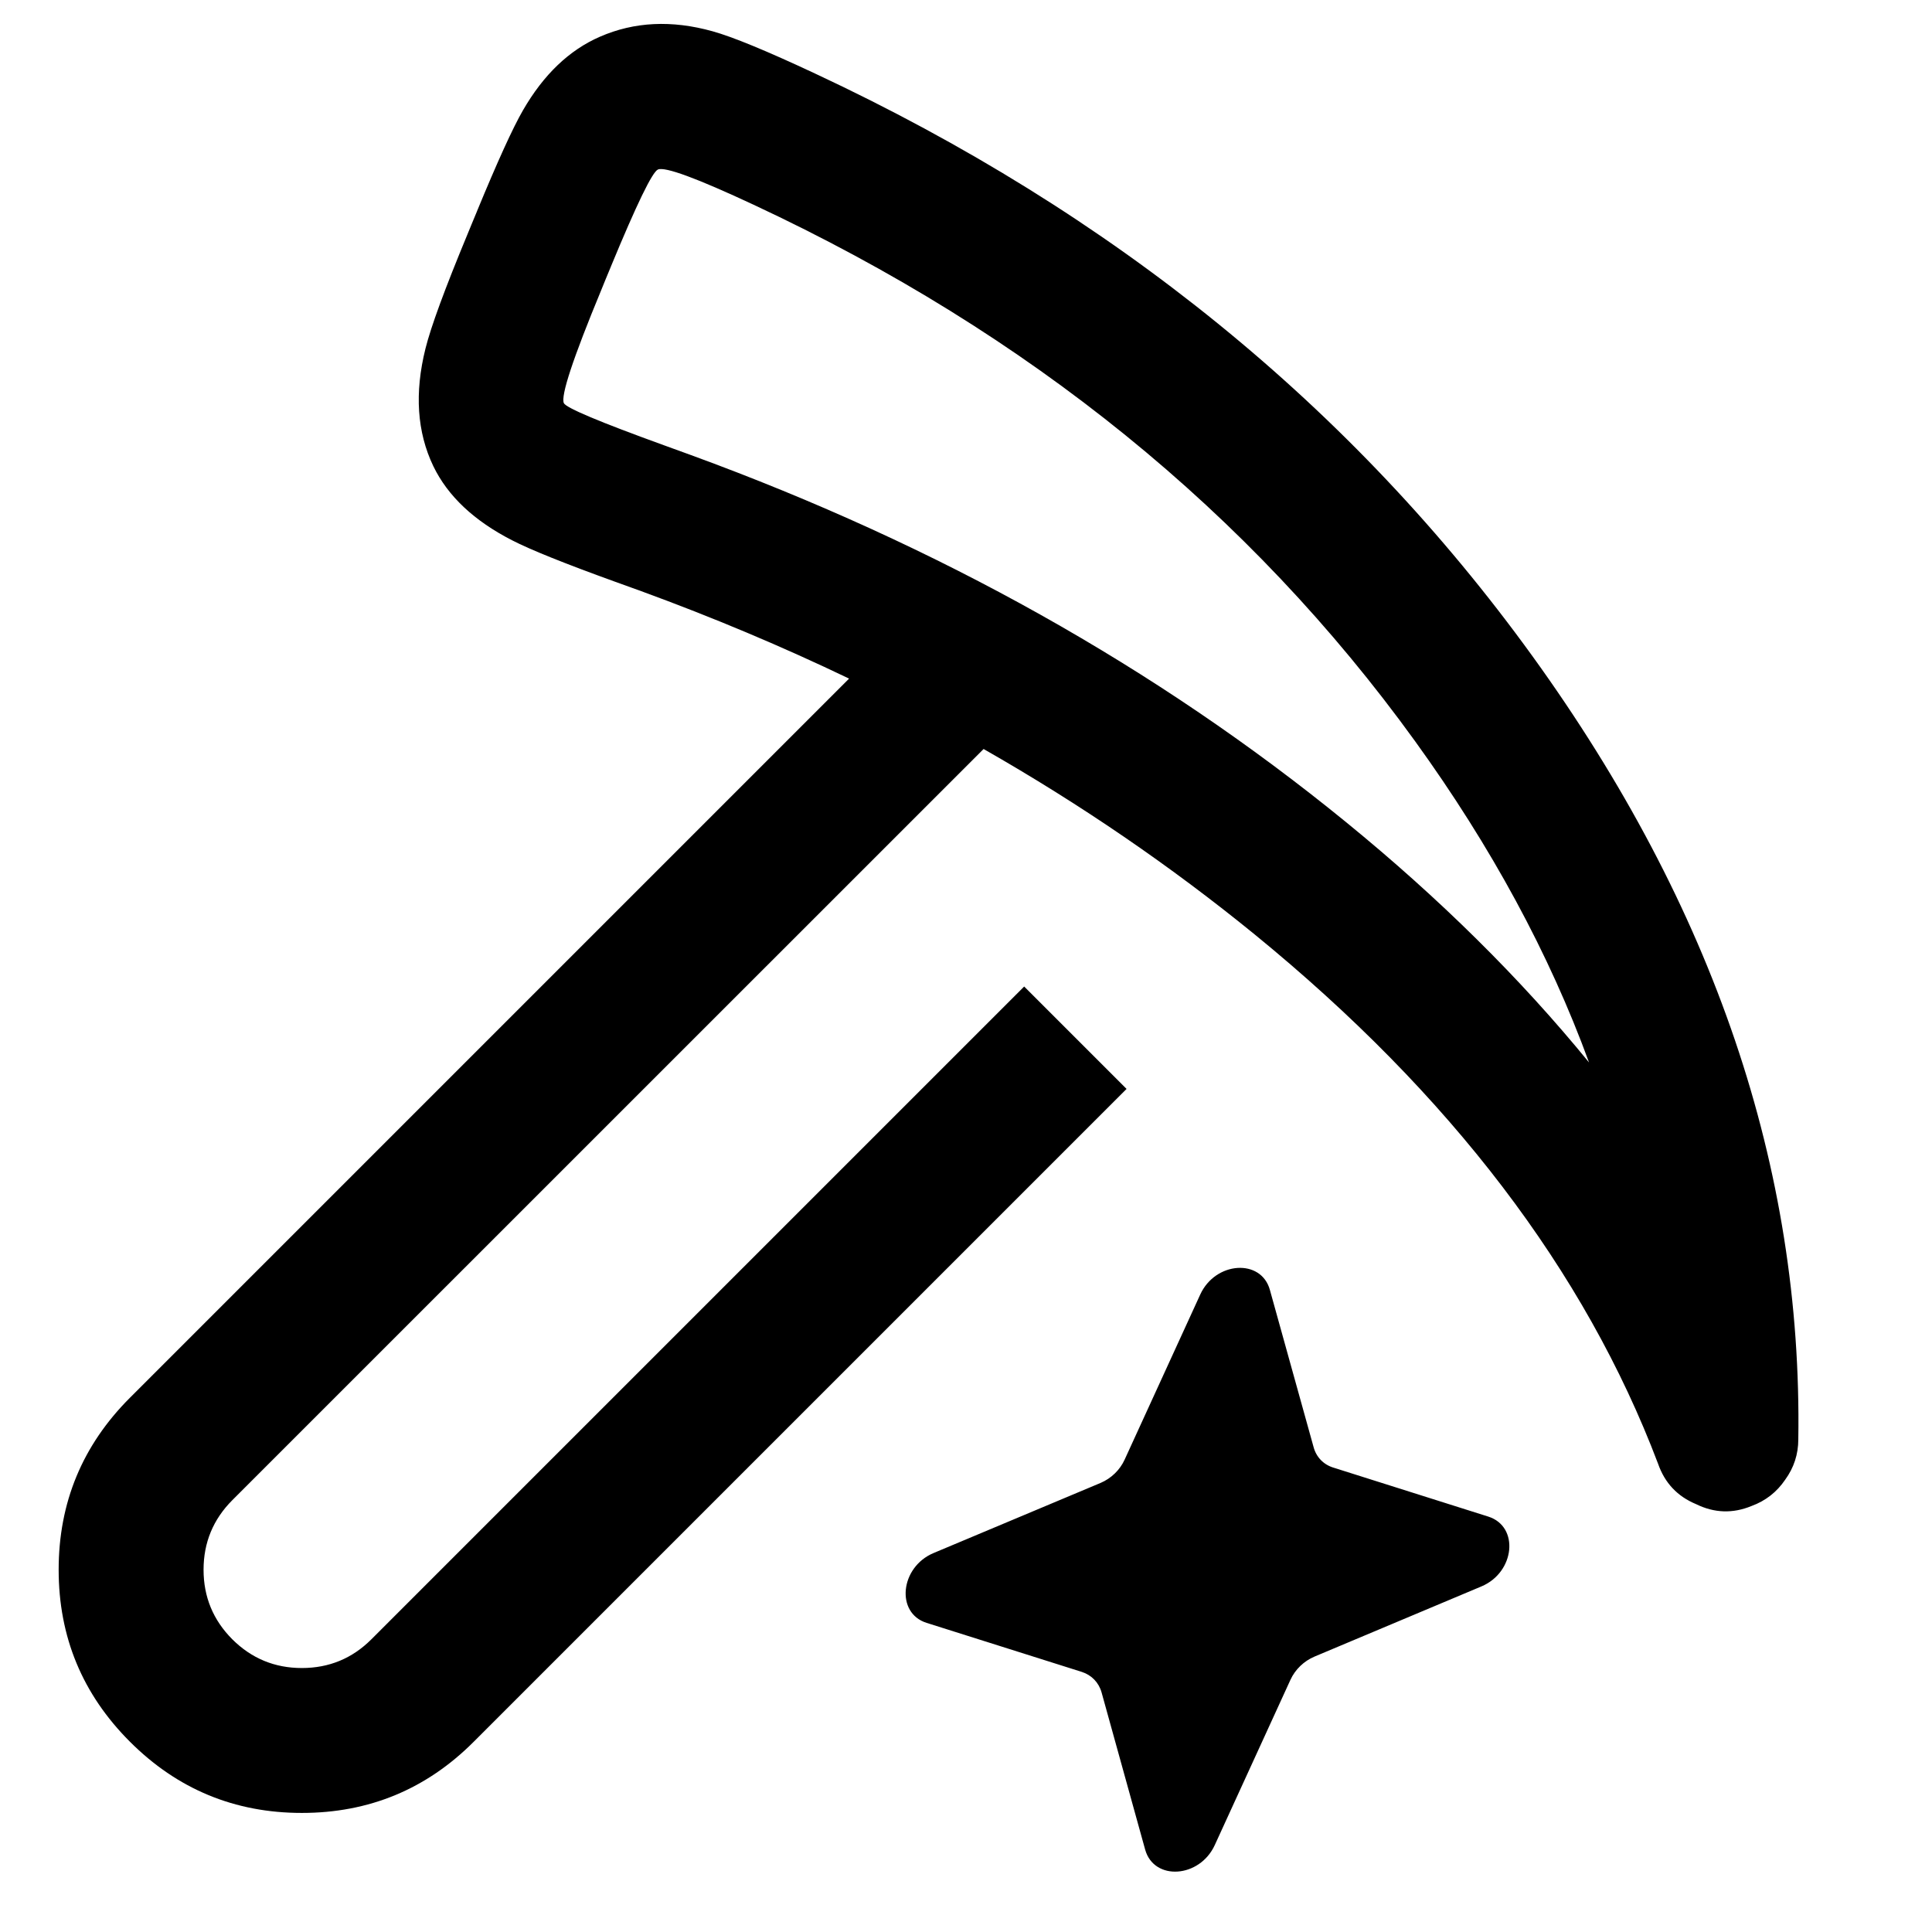
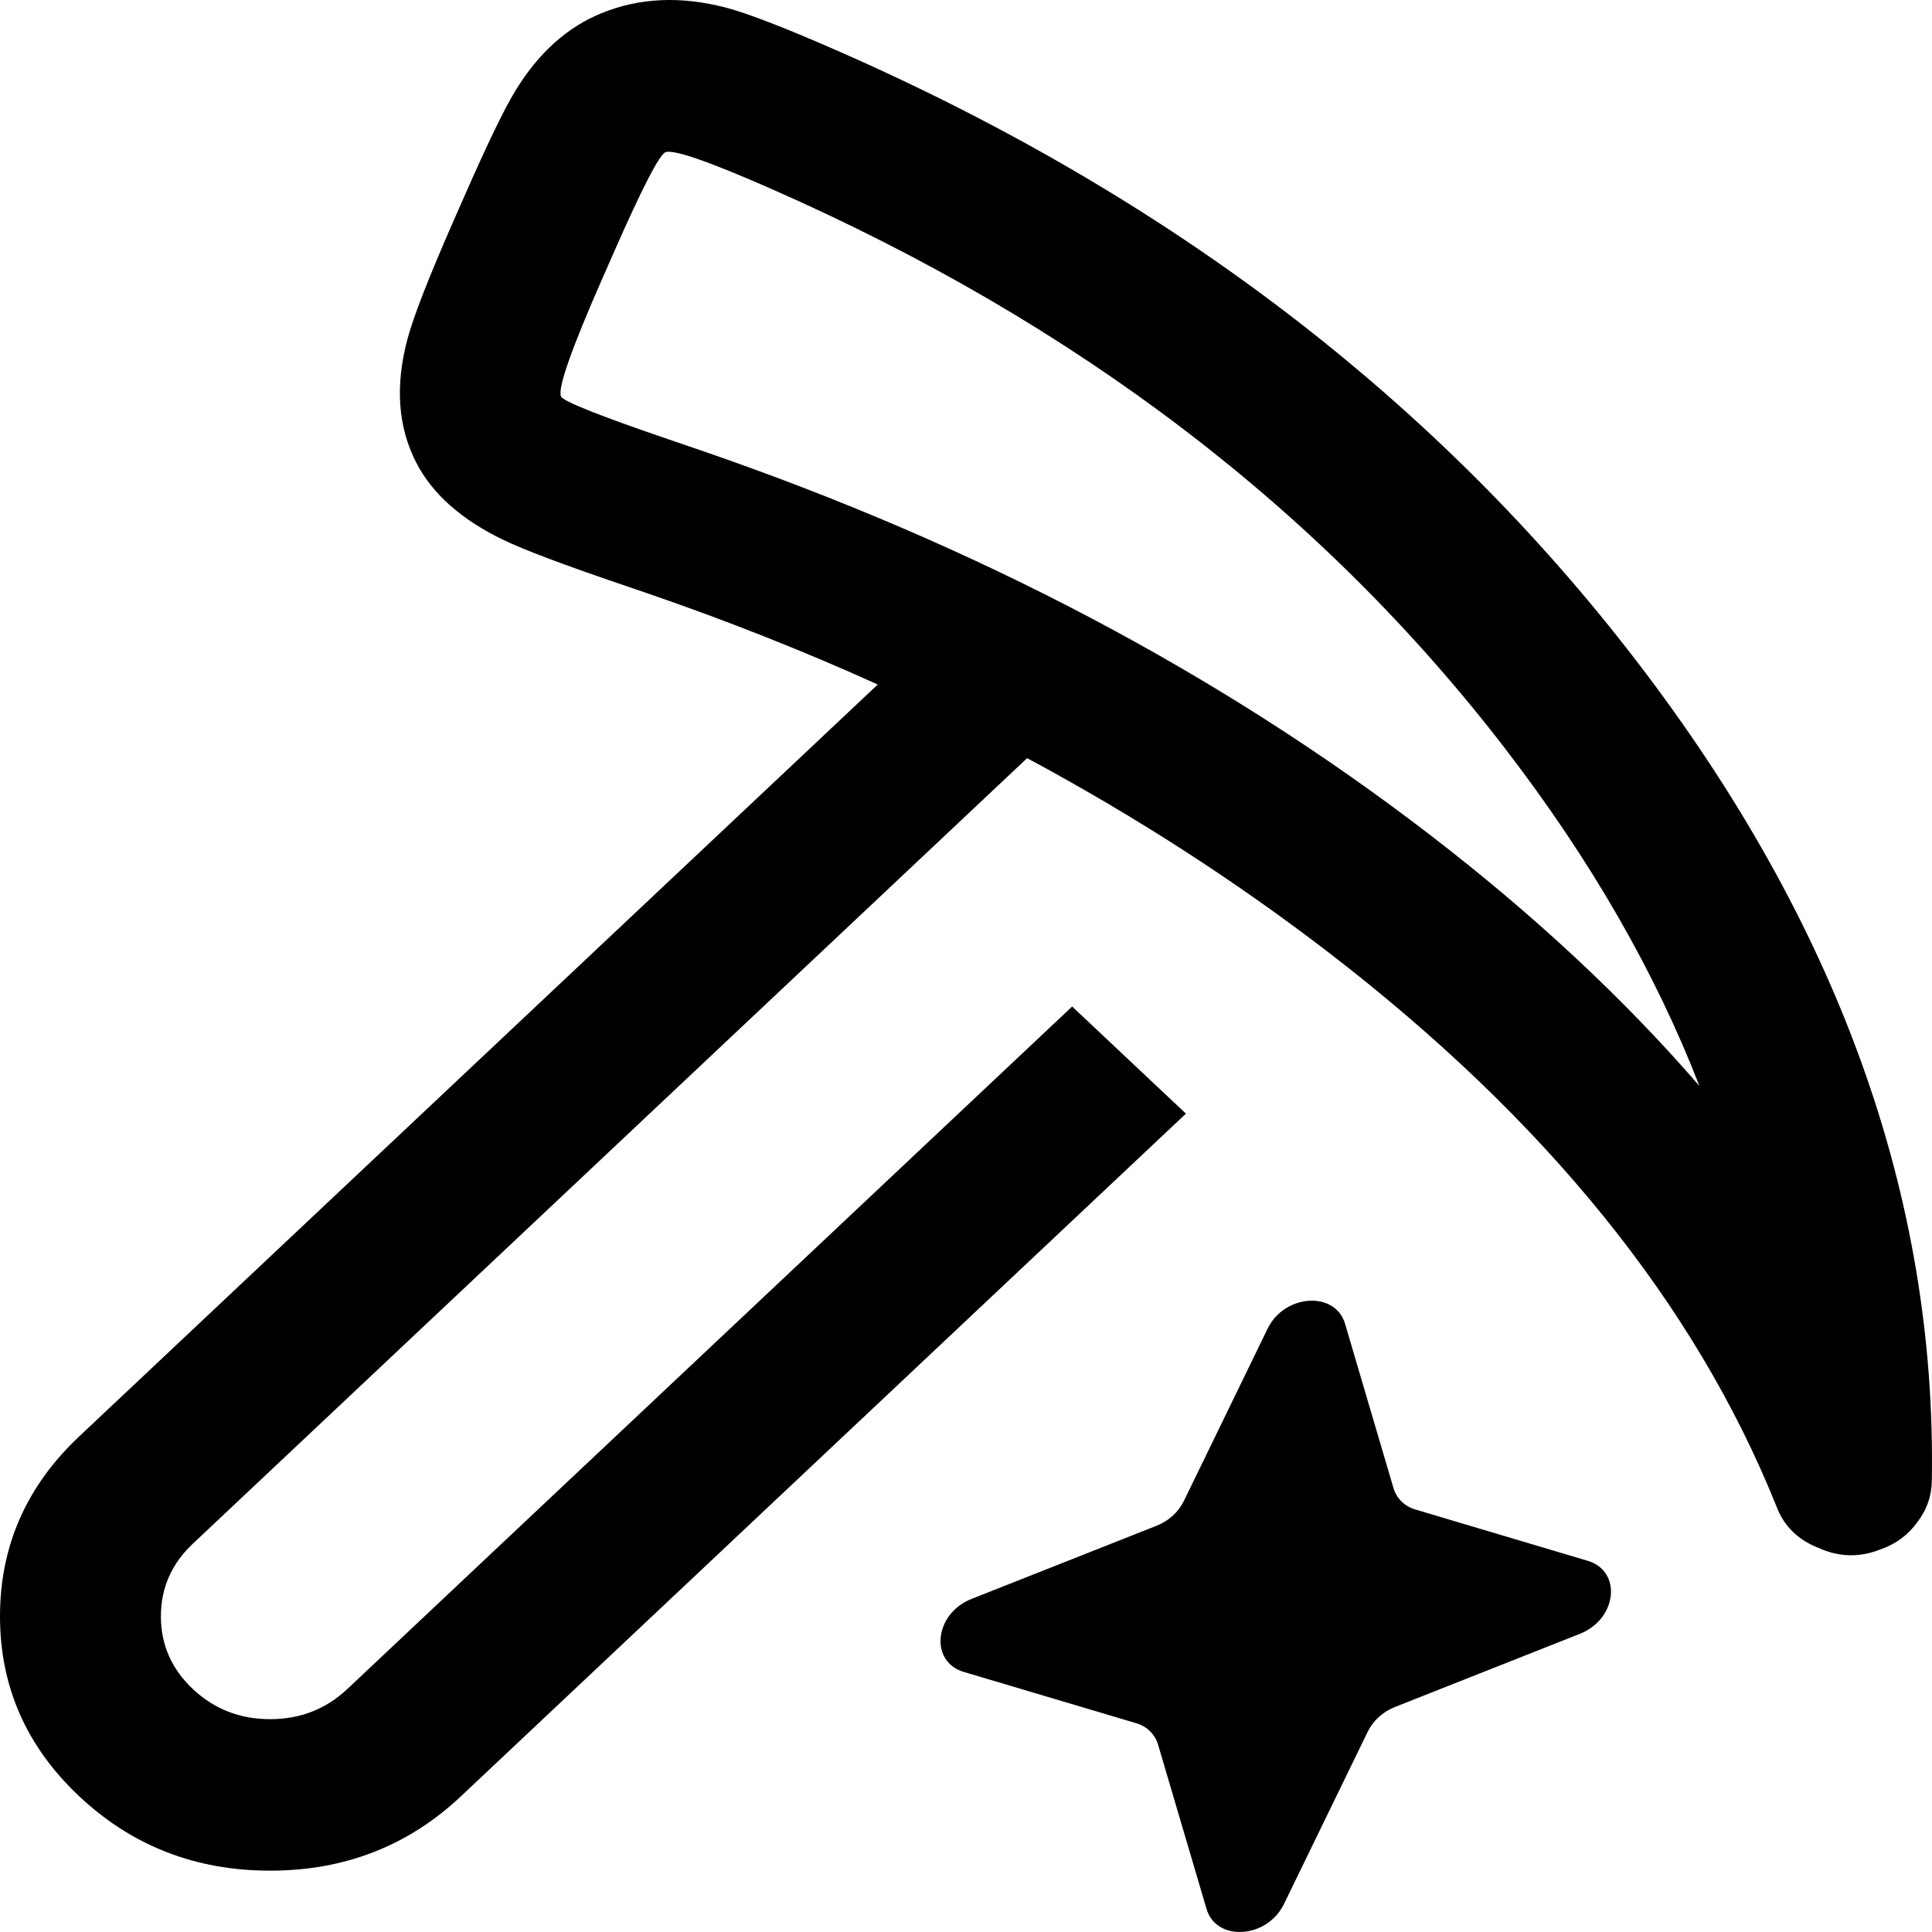
- <svg xmlns="http://www.w3.org/2000/svg" width="16" height="16">
-   <path fill="currentColor" fill-rule="evenodd" transform="matrix(1 0 0 1 0.485779 0.117911)" d="M4.606 4.699Q4.749 4.75 4.825 4.778Q5.719 5.105 6.546 5.502L0.59 11.458Q0 12.048 0 12.882Q0 13.716 0.59 14.306Q1.18 14.896 2.014 14.896Q2.849 14.896 3.438 14.306L8.844 8.9L7.996 8.052L2.59 13.458Q2.352 13.696 2.014 13.696Q1.677 13.696 1.438 13.458Q1.2 13.219 1.2 12.882Q1.2 12.545 1.438 12.306L7.66 6.085Q8.861 6.77 9.904 7.62Q12.337 9.606 13.246 12.005Q13.329 12.243 13.561 12.339Q13.787 12.45 14.02 12.354Q14.194 12.29 14.298 12.137Q14.407 11.987 14.407 11.802Q14.459 8.436 12.206 5.317Q9.969 2.222 6.264 0.491Q5.664 0.21 5.415 0.141Q4.909 0 4.483 0.186Q4.101 0.352 3.845 0.796Q3.72 1.012 3.465 1.63L3.464 1.633L3.422 1.734Q3.409 1.764 3.385 1.824Q3.105 2.499 3.038 2.768Q2.9 3.32 3.103 3.743Q3.283 4.115 3.756 4.357Q3.981 4.473 4.606 4.699ZM10.662 6.691Q8.315 4.776 5.237 3.651Q5.159 3.623 5.014 3.57Q4.213 3.28 4.184 3.221Q4.142 3.133 4.494 2.283Q4.518 2.223 4.531 2.192L4.573 2.091L4.574 2.088Q4.893 1.316 4.963 1.286Q5.05 1.248 5.756 1.578Q9.179 3.177 11.233 6.02Q12.181 7.332 12.674 8.681Q11.823 7.638 10.662 6.691ZM10.031 10.565C9.959 10.303 9.58 10.328 9.454 10.603L8.828 11.97C8.789 12.056 8.716 12.126 8.629 12.163L7.245 12.744C6.968 12.861 6.93 13.241 7.188 13.322L8.473 13.728C8.554 13.754 8.614 13.816 8.637 13.898L8.998 15.2C9.071 15.461 9.45 15.436 9.575 15.161L10.201 13.794C10.24 13.708 10.313 13.638 10.401 13.601L11.783 13.02C12.061 12.903 12.098 12.524 11.84 12.442L10.556 12.036C10.475 12.011 10.415 11.949 10.393 11.867L10.031 10.565Z" />
+ <svg xmlns="http://www.w3.org/2000/svg" width="36" height="36">
+   <clipPath id="clip_0">
+     <rect width="36" height="36" />
+   </clipPath>
+   <g clip-path="url(#clip_0)">
+     <path fill="#000" d="M11.509 10.866C11.747 10.947 11.93 11.009 12.057 11.053C13.546 11.565 14.979 12.132 16.356 12.755L1.474 26.767C0.491 27.693 0 28.81 0 30.118C0 31.427 0.491 32.544 1.474 33.469C2.457 34.395 3.643 34.857 5.033 34.857C6.422 34.857 7.609 34.395 8.591 33.469L22.098 20.751L19.978 18.755L6.471 31.473C6.074 31.847 5.594 32.034 5.033 32.034C4.471 32.034 3.991 31.847 3.594 31.473C3.197 31.099 2.998 30.647 2.998 30.118C2.998 29.589 3.197 29.138 3.594 28.764L19.139 14.127C21.139 15.201 23.008 16.405 24.745 17.739C28.798 20.853 31.582 24.292 33.096 28.055C33.233 28.428 33.496 28.69 33.883 28.842C34.26 29.014 34.642 29.026 35.029 28.875C35.319 28.776 35.551 28.606 35.725 28.366C35.906 28.13 35.996 27.867 35.997 27.577C36.083 22.297 34.25 17.212 30.497 12.321C26.771 7.466 21.822 3.681 15.651 0.966C14.651 0.526 13.944 0.252 13.53 0.143C12.686 -0.078 11.91 -0.043 11.2 0.249C10.565 0.51 10.034 0.988 9.607 1.685C9.399 2.024 9.083 2.677 8.658 3.646L8.655 3.653L8.55 3.89C8.529 3.938 8.498 4.009 8.457 4.102C7.992 5.161 7.703 5.901 7.591 6.323C7.361 7.189 7.415 7.954 7.754 8.616C8.053 9.201 8.596 9.683 9.383 10.062C9.759 10.243 10.468 10.511 11.509 10.866ZM11.425 4.732C11.957 3.521 12.284 2.884 12.399 2.837C12.544 2.777 13.205 3.006 14.382 3.524C20.083 6.032 24.644 9.515 28.066 13.975C29.645 16.032 30.845 18.118 31.666 20.235C30.25 18.599 28.574 17.038 26.64 15.552C22.73 12.548 18.212 10.165 13.085 8.401C12.956 8.357 12.77 8.293 12.529 8.211C11.193 7.756 10.502 7.482 10.455 7.39C10.384 7.251 10.641 6.515 11.227 5.182C11.269 5.089 11.3 5.018 11.321 4.969L11.425 4.732ZM25.063 24.666C24.882 24.051 23.935 24.11 23.621 24.756L22.058 27.972C21.959 28.174 21.777 28.34 21.559 28.427L18.102 29.794C17.409 30.069 17.315 30.962 17.959 31.154L21.17 32.109C21.373 32.169 21.522 32.316 21.579 32.509L22.482 35.57C22.663 36.186 23.61 36.126 23.924 35.48L25.487 32.265C25.586 32.062 25.769 31.896 25.986 31.81L29.441 30.443C30.135 30.168 30.228 29.275 29.584 29.083L26.375 28.128C26.173 28.068 26.024 27.923 25.966 27.73L25.063 24.666Z" fill-rule="evenodd" />
+   </g>
</svg>
